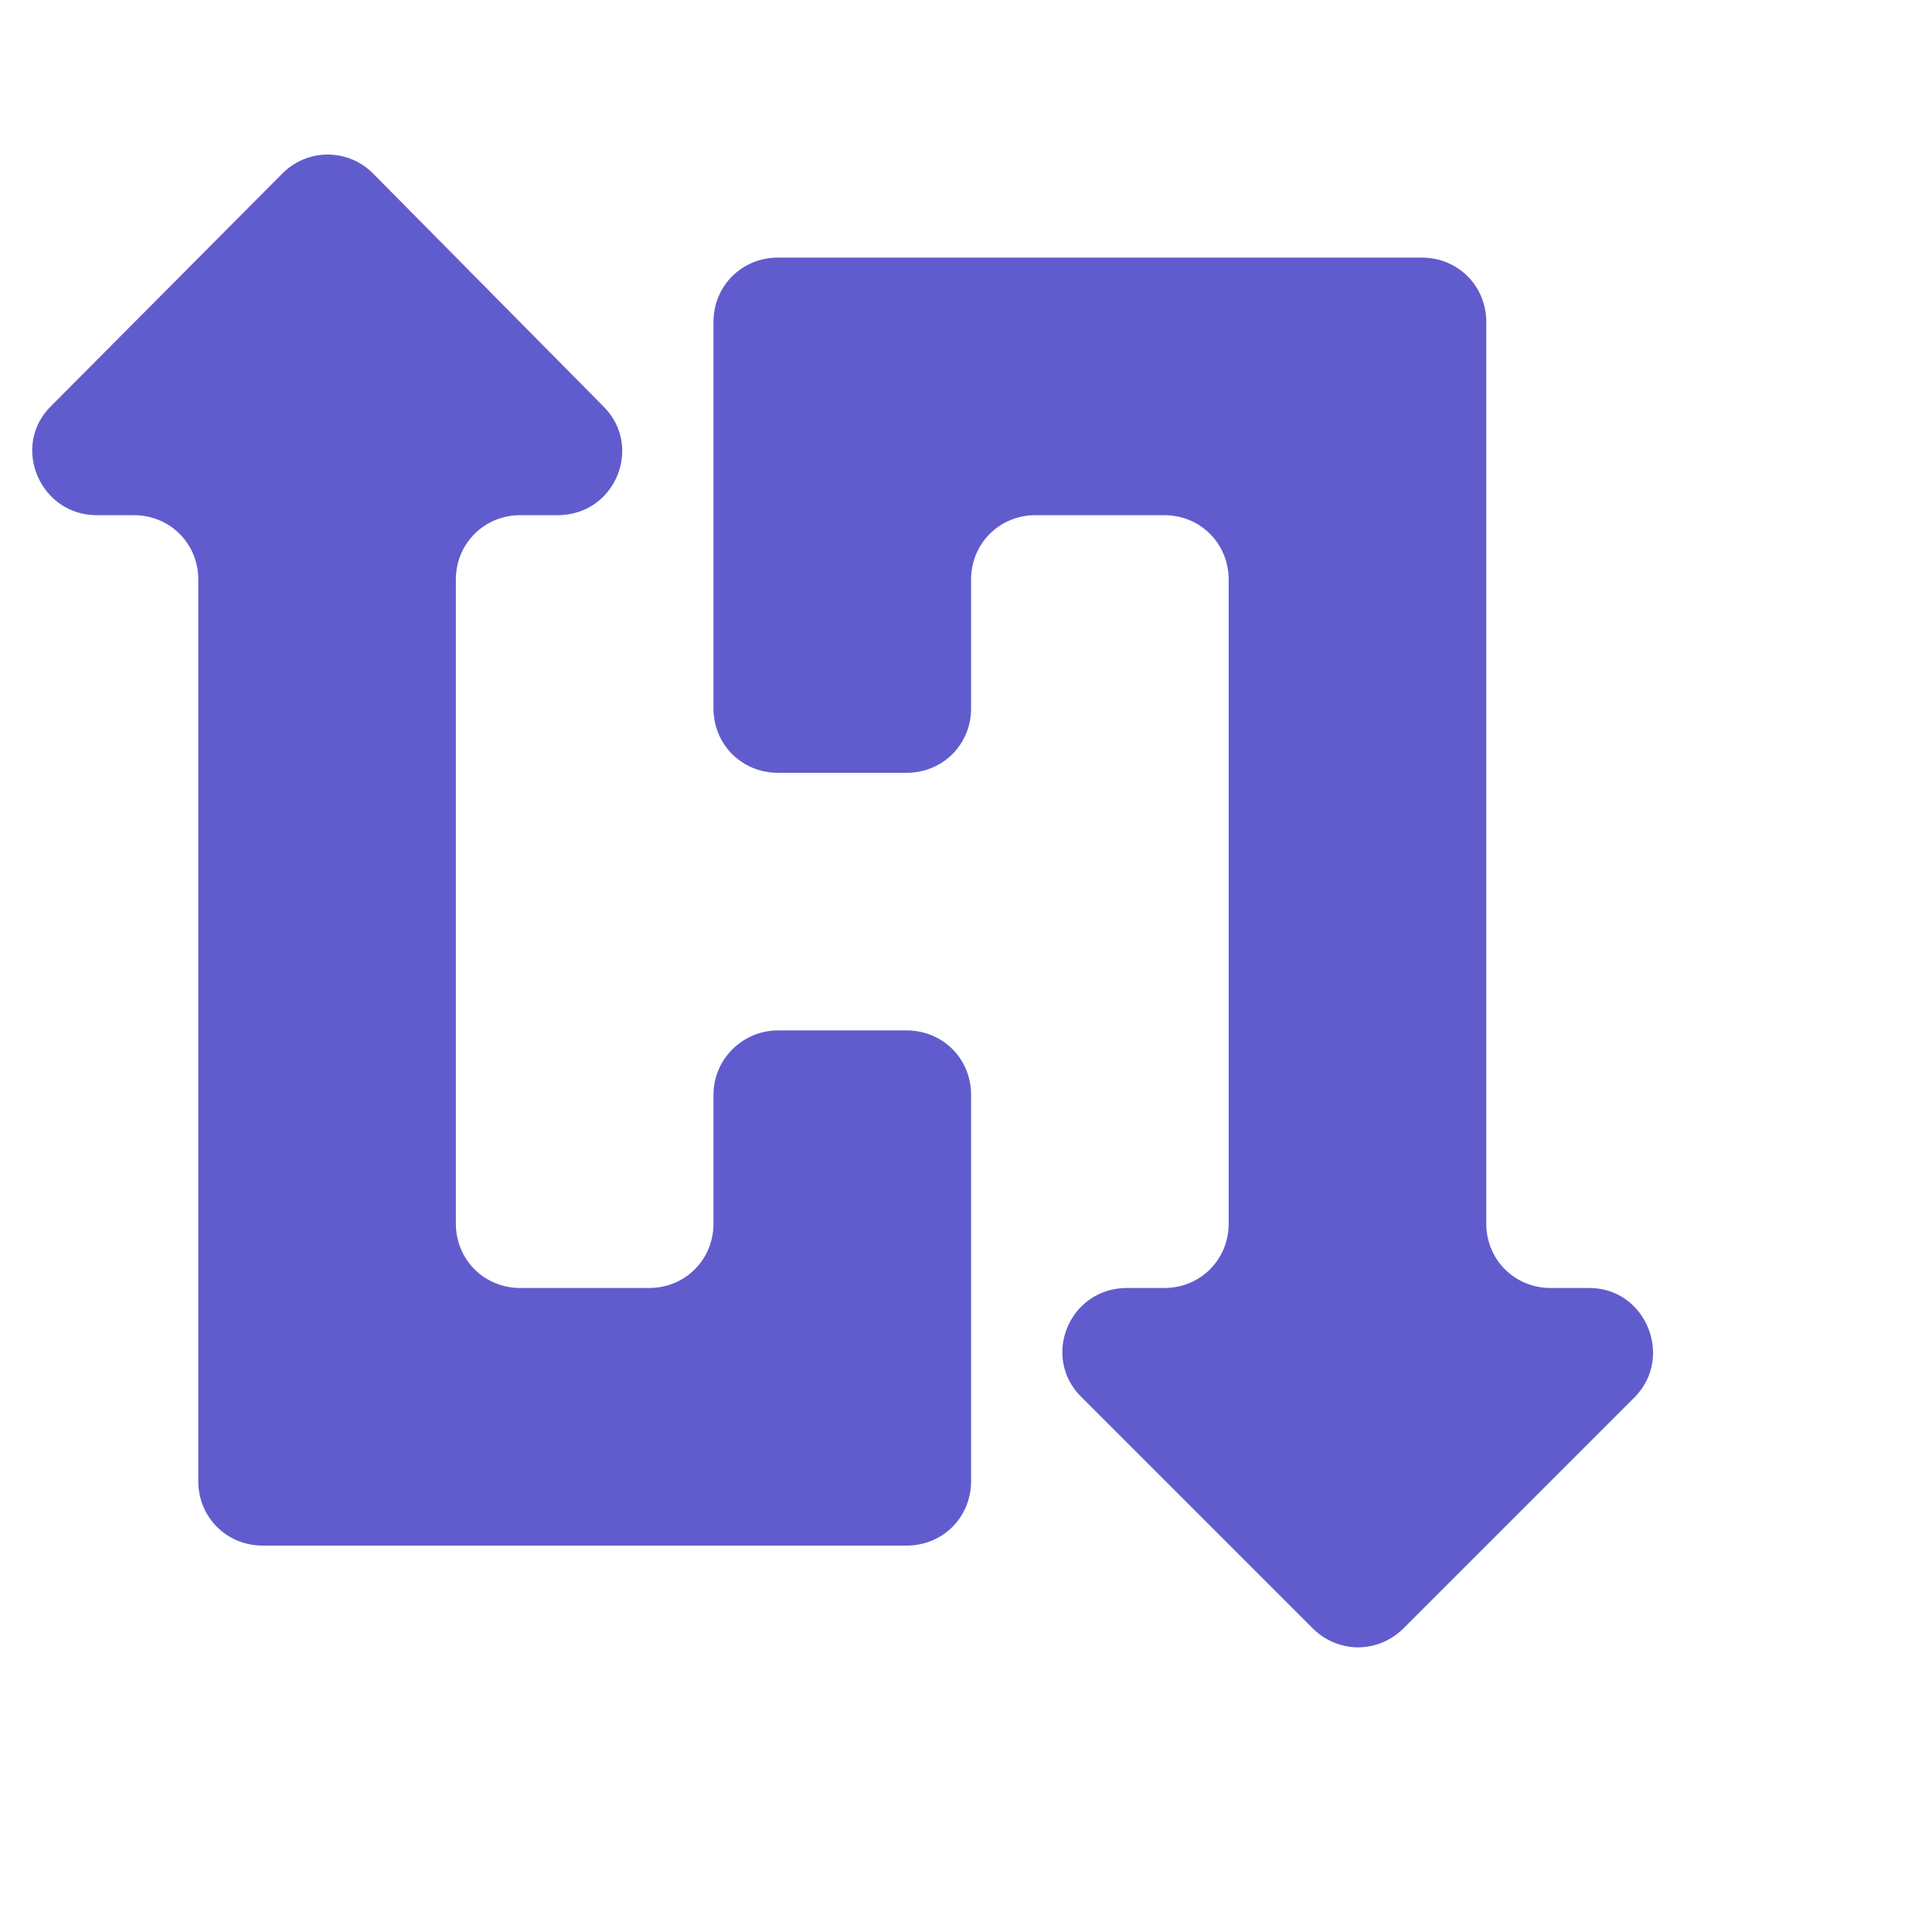
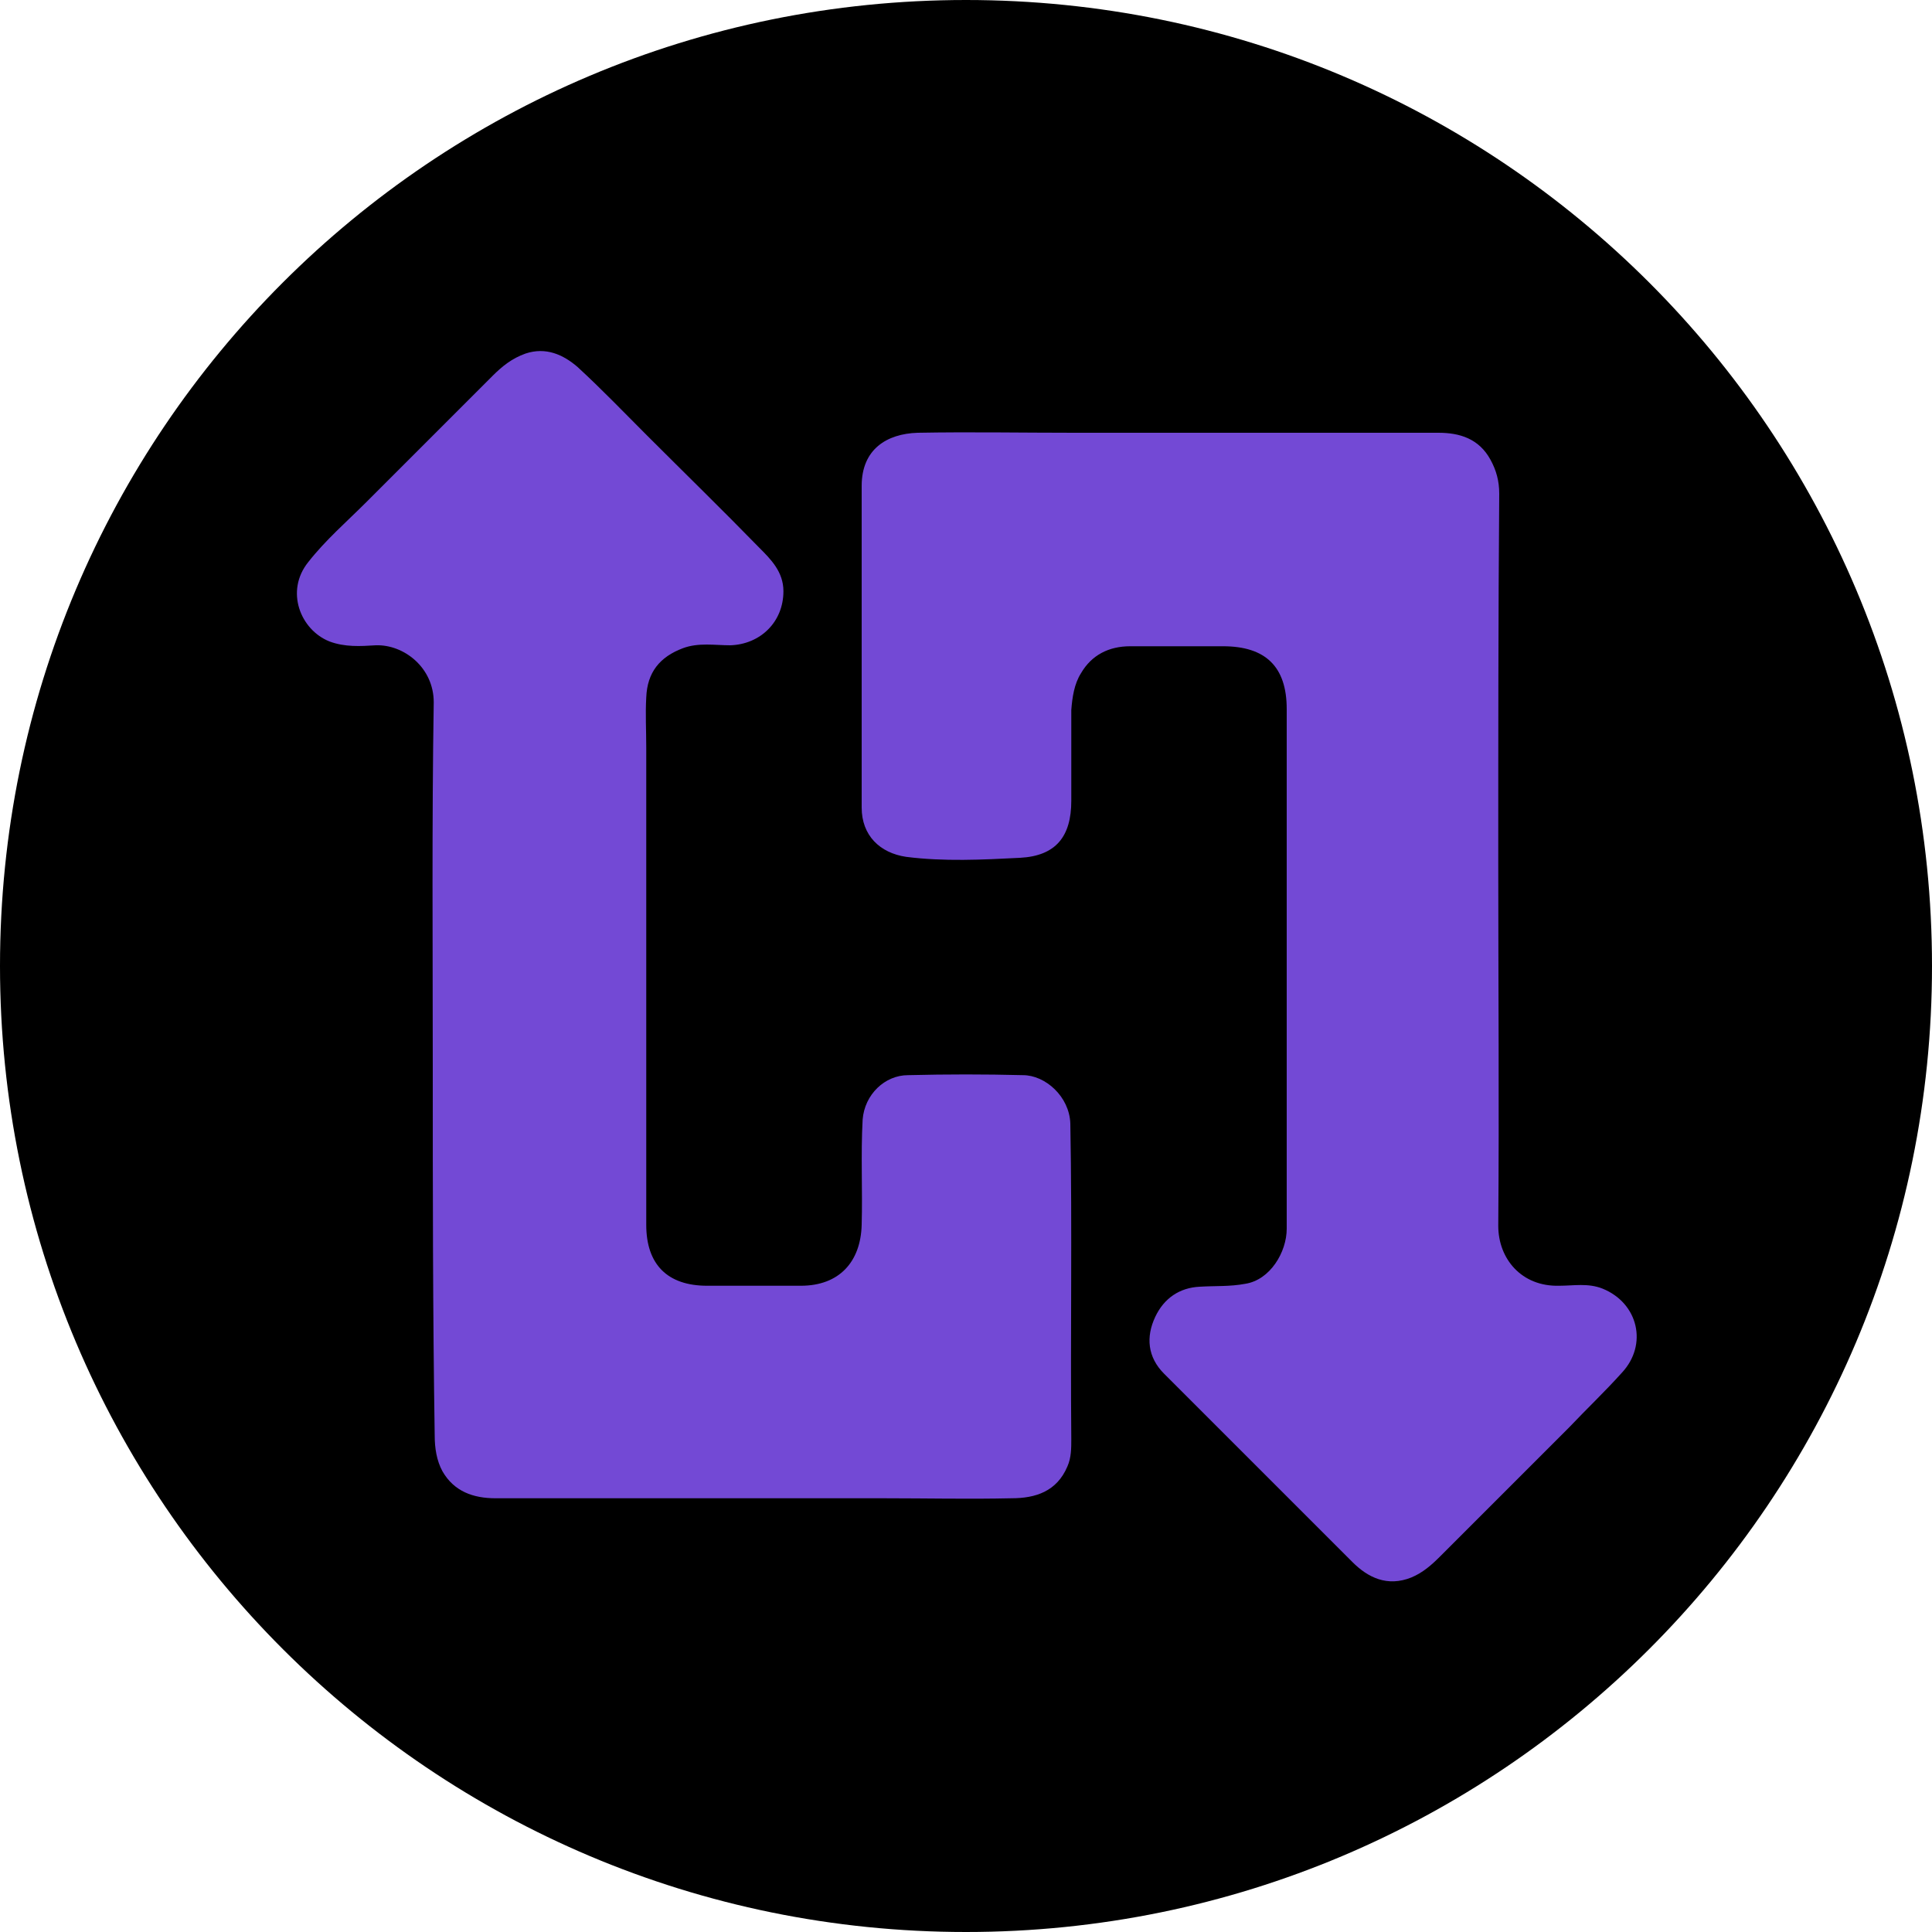
- <svg xmlns="http://www.w3.org/2000/svg" width="200px" height="px" viewBox="0 0 200 200" version="1.1">
+ <svg xmlns="http://www.w3.org/2000/svg" version="1.1" id="Layer_1" x="0px" y="0px" viewBox="0 0 200 200" style="enable-background:new 0 0 200 200;" xml:space="preserve">
+   <style type="text/css">
+ 	.st0{fill-rule:evenodd;clip-rule:evenodd;fill:#FBD52E;}
+ 	.st1{fill:#7349D5;}
+ </style>
  <g id="surface1">
-     <path style=" stroke:none;fill-rule:nonzero;fill:rgb(38.039%,36.078%,80.392%);fill-opacity:1;" d="M 73.859 113.332 L 73.859 126.668 C 73.859 130.402 70.926 133.332 67.191 133.332 L 53.859 133.332 C 50.129 133.332 47.191 130.402 47.191 126.668 L 47.191 60 C 47.191 56.266 50.129 53.332 53.859 53.332 L 57.727 53.332 C 63.727 53.332 66.66 46.133 62.395 42 L 38.66 18 C 37.418 16.723 35.711 16 33.926 16 C 32.145 16 30.434 16.723 29.191 18 L 5.324 42 C 1.059 46.133 4.129 53.332 9.992 53.332 L 13.859 53.332 C 17.594 53.332 20.527 56.266 20.527 60 L 20.527 153.332 C 20.527 157.066 23.461 160 27.191 160 L 93.859 160 C 97.594 160 100.527 157.066 100.527 153.332 L 100.527 113.332 C 100.527 109.598 97.594 106.668 93.859 106.668 L 80.527 106.668 C 76.926 106.668 73.859 109.598 73.859 113.332 Z M 73.859 113.332 " />
-     <path style=" stroke:none;fill-rule:nonzero;fill:rgb(38.039%,36.078%,80.392%);fill-opacity:1;" d="M 160.527 133.332 C 156.793 133.332 153.859 130.402 153.859 126.668 L 153.859 33.332 C 153.859 29.598 150.926 26.668 147.191 26.668 L 80.527 26.668 C 76.793 26.668 73.859 29.598 73.859 33.332 L 73.859 73.332 C 73.859 77.066 76.793 80 80.527 80 L 93.859 80 C 97.594 80 100.527 77.066 100.527 73.332 L 100.527 60 C 100.527 56.266 103.461 53.332 107.191 53.332 L 120.527 53.332 C 124.262 53.332 127.191 56.266 127.191 60 L 127.191 126.668 C 127.191 130.402 124.262 133.332 120.527 133.332 L 116.66 133.332 C 110.66 133.332 107.727 140.535 111.992 144.668 L 135.859 168.535 C 138.527 171.199 142.66 171.199 145.324 168.535 L 169.191 144.668 C 173.324 140.535 170.395 133.332 164.527 133.332 Z M 160.527 133.332 " />
+     <path d="M200,100c0,55.3-44.8,100-100,100S0,155.3,0,100S44.7,0,100,0S200,44.7,200,100z" />
+   </g>
+   <path class="st0" d="M263.4-7.6" />
+   <g>
+     <path class="st1" d="M155.1,89.3c0,12.5,0.1,25.1,0,37.6c0,3.4,2.4,6.3,6.3,6.2c1.5,0,3-0.3,4.5,0.3c3.7,1.5,4.7,5.8,2,8.7   c-1.8,2-3.7,3.8-5.5,5.7c-4.4,4.4-8.9,8.9-13.3,13.3c-0.9,0.9-1.8,1.7-3,2.2c-2.5,1-4.5,0-6.1-1.6c-6.5-6.5-13-13-19.5-19.5   c-1.7-1.7-1.9-3.8-0.9-5.9c0.9-1.9,2.5-3,4.6-3.1c1.6-0.1,3.1,0,4.7-0.3c2.6-0.4,4.3-3.3,4.3-5.7c0-4.7,0-9.5,0-14.2   c0-13.2,0-26.4,0-39.6c0-4.4-2.2-6.5-6.6-6.5c-3.2,0-6.4,0-9.6,0c-2.2,0-4,0.9-5.1,2.8c-0.7,1.1-0.9,2.5-1,3.8c0,3.1,0,6.3,0,9.4   c0,3.7-1.6,5.7-5.3,5.9c-3.9,0.2-7.9,0.4-11.8-0.1c-2.7-0.4-4.6-2.2-4.6-5.1c0-11.1,0-22.2,0-33.3c0-3.8,2.6-5.4,5.8-5.5   c5.4-0.1,10.8,0,16.2,0c12.6,0,25.1,0,37.7,0c2.2,0,4.2,0.6,5.4,2.8c0.6,1.1,0.9,2.2,0.9,3.5C155.1,63.8,155.1,76.6,155.1,89.3   C155.1,89.3,155.1,89.3,155.1,89.3z" />
+     <path class="st1" d="M44.8,110.3c0-12.5-0.1-25.1,0.1-37.6c0-3.6-3.1-6-6-5.9c-1.6,0.1-3.2,0.2-4.8-0.4c-3-1.2-4.6-5.2-2.2-8.2   c1.8-2.3,4-4.2,6-6.2c4.4-4.4,8.8-8.8,13.1-13.1c1-1,2-1.8,3.4-2.3c2.1-0.7,3.9,0.1,5.4,1.4c2.5,2.3,4.8,4.7,7.2,7.1   c3.9,3.9,7.8,7.7,11.6,11.6c1.2,1.2,2.5,2.5,2.5,4.5c0,3.2-2.4,5.5-5.5,5.6c-1.6,0-3.3-0.3-4.9,0.3c-2.4,0.9-3.7,2.5-3.8,5.1   c-0.1,1.7,0,3.4,0,5.2c0,16.5,0,32.9,0,49.4c0,4.1,2.2,6.3,6.3,6.3c3.2,0,6.5,0,9.7,0c4,0,6.2-2.5,6.3-6.3   c0.1-3.6-0.1-7.3,0.1-10.9c0.2-2.6,2.3-4.6,4.7-4.6c4-0.1,8-0.1,11.9,0c2.3,0,4.8,2.2,4.9,5c0.2,10.9,0,21.8,0.1,32.7   c0,0.9,0,1.9-0.4,2.8c-1.1,2.6-3.3,3.3-5.8,3.3c-4.4,0.1-8.8,0-13.2,0c-13.4,0-26.8,0-40.2,0c-2.3,0-4.3-0.7-5.5-2.8   c-0.6-1.1-0.8-2.4-0.8-3.7C44.8,135.8,44.8,123,44.8,110.3C44.8,110.3,44.8,110.3,44.8,110.3z" />
  </g>
</svg>
